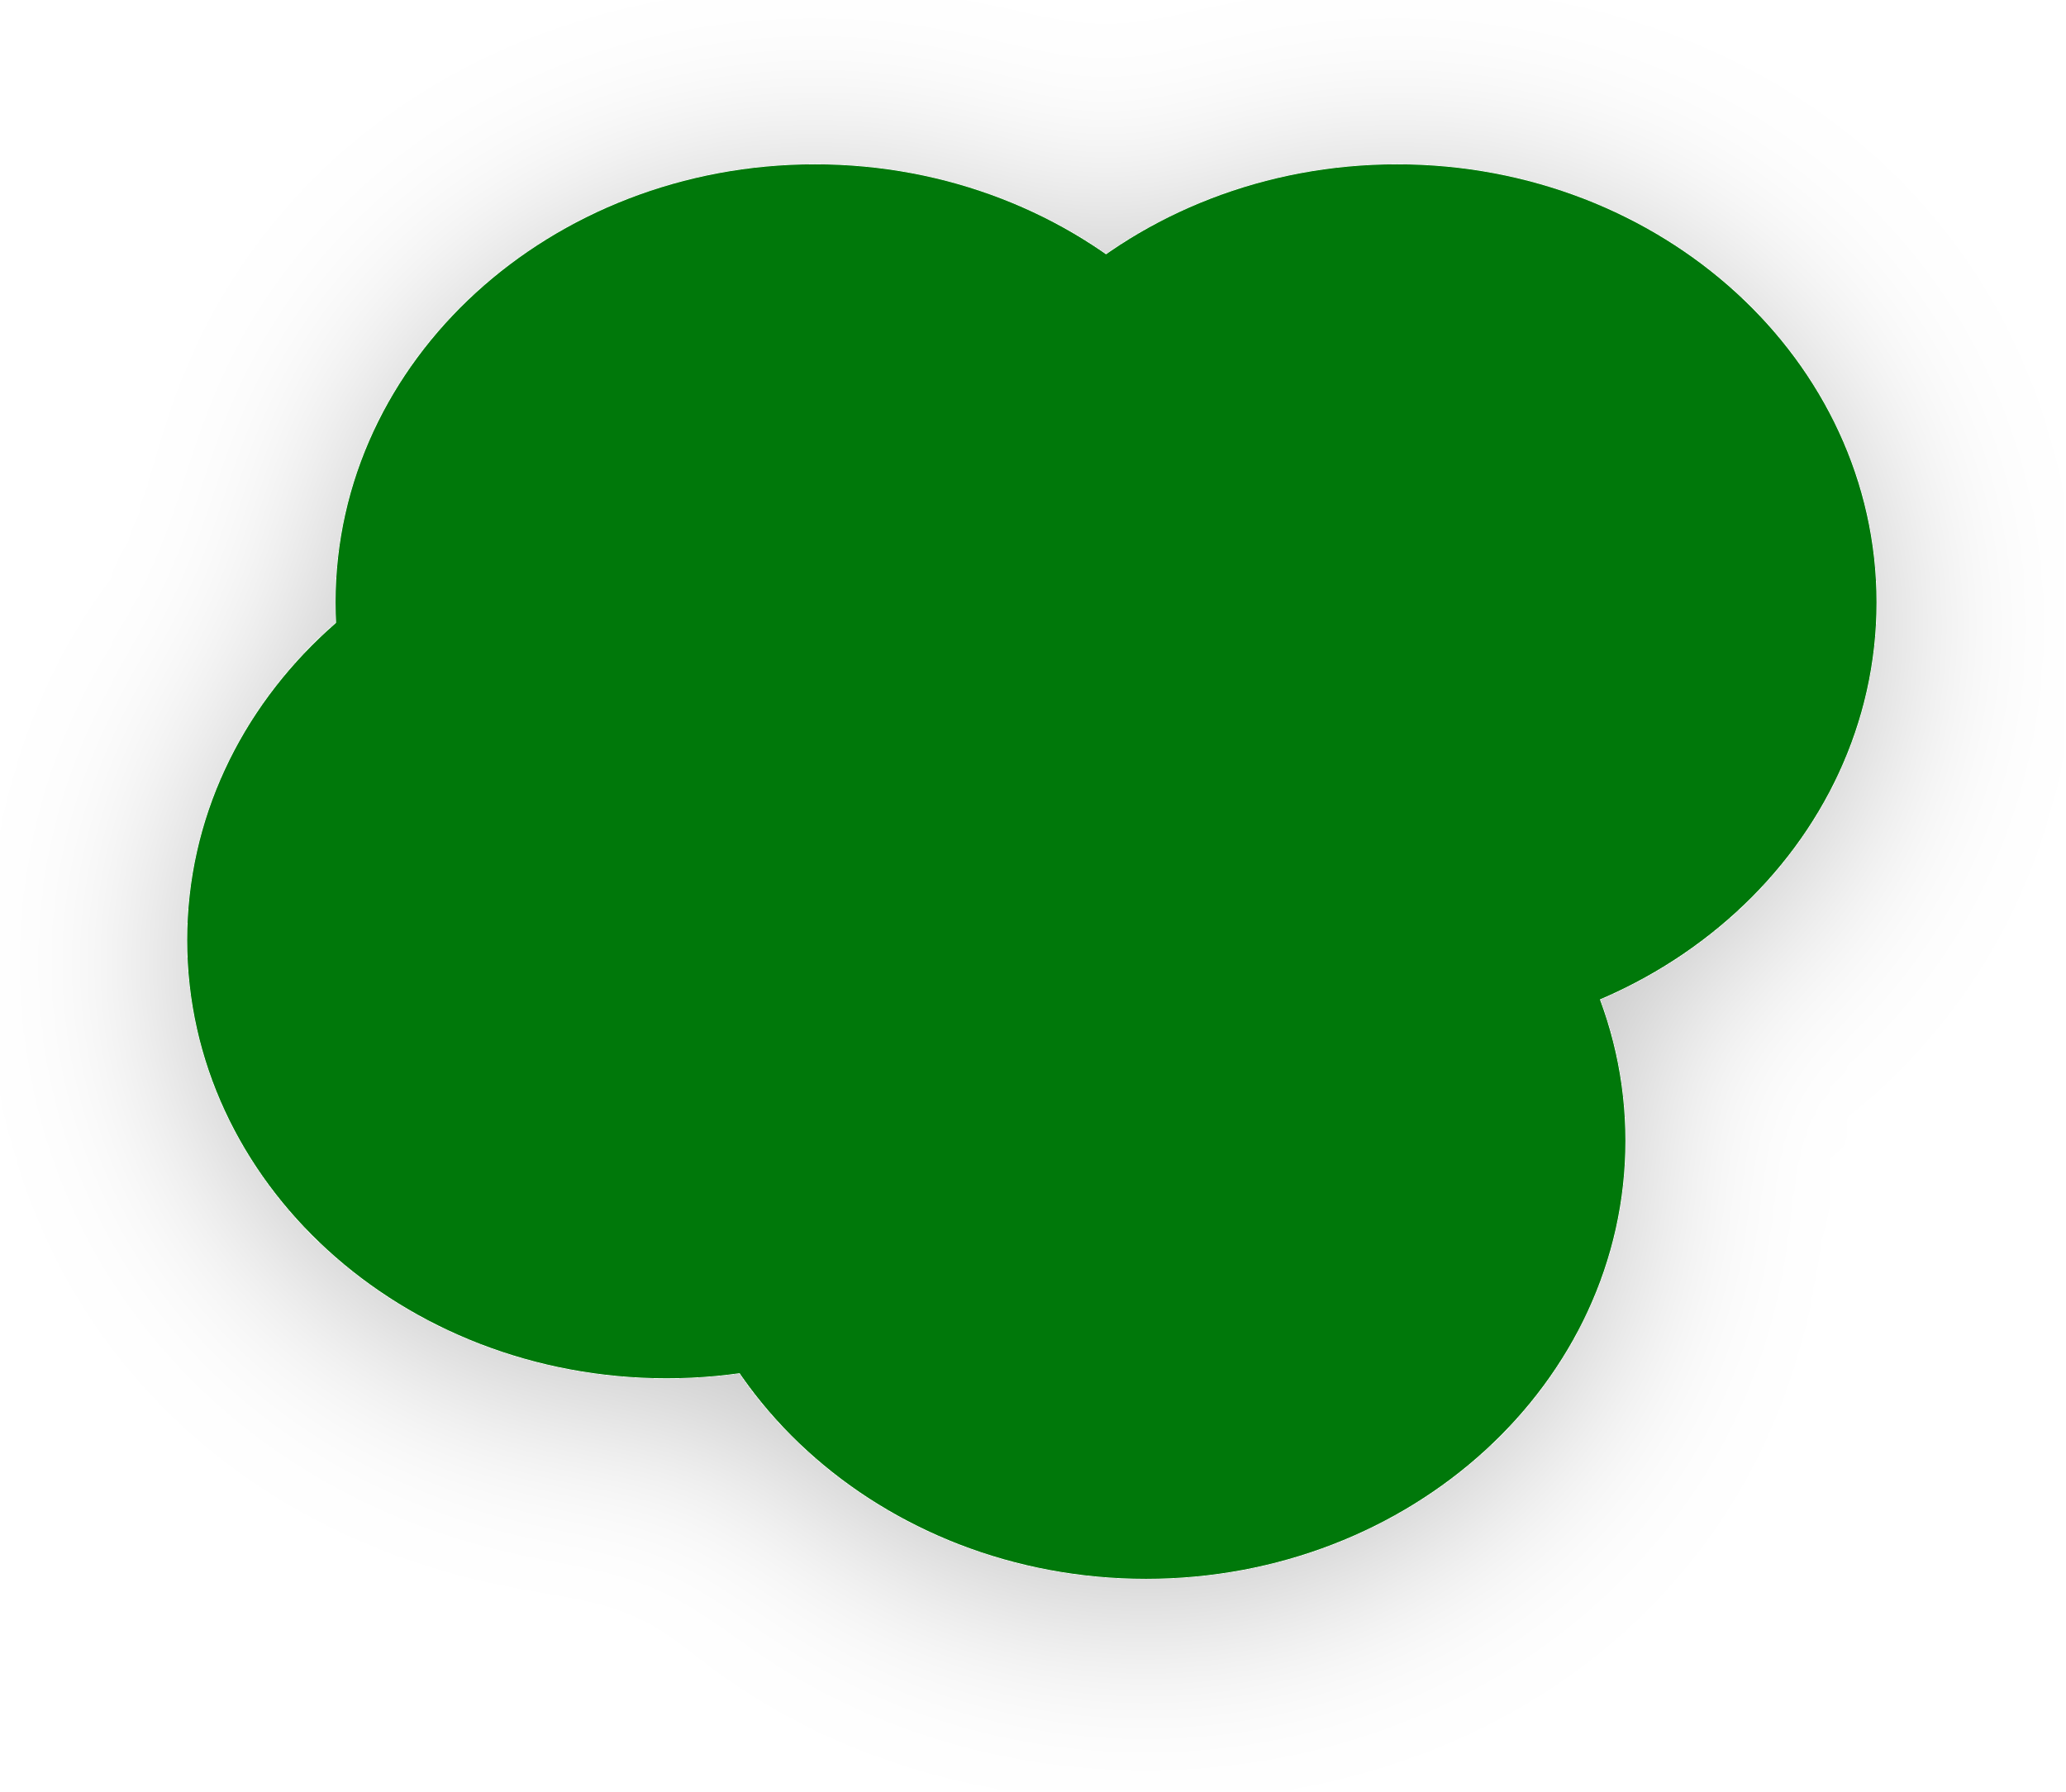
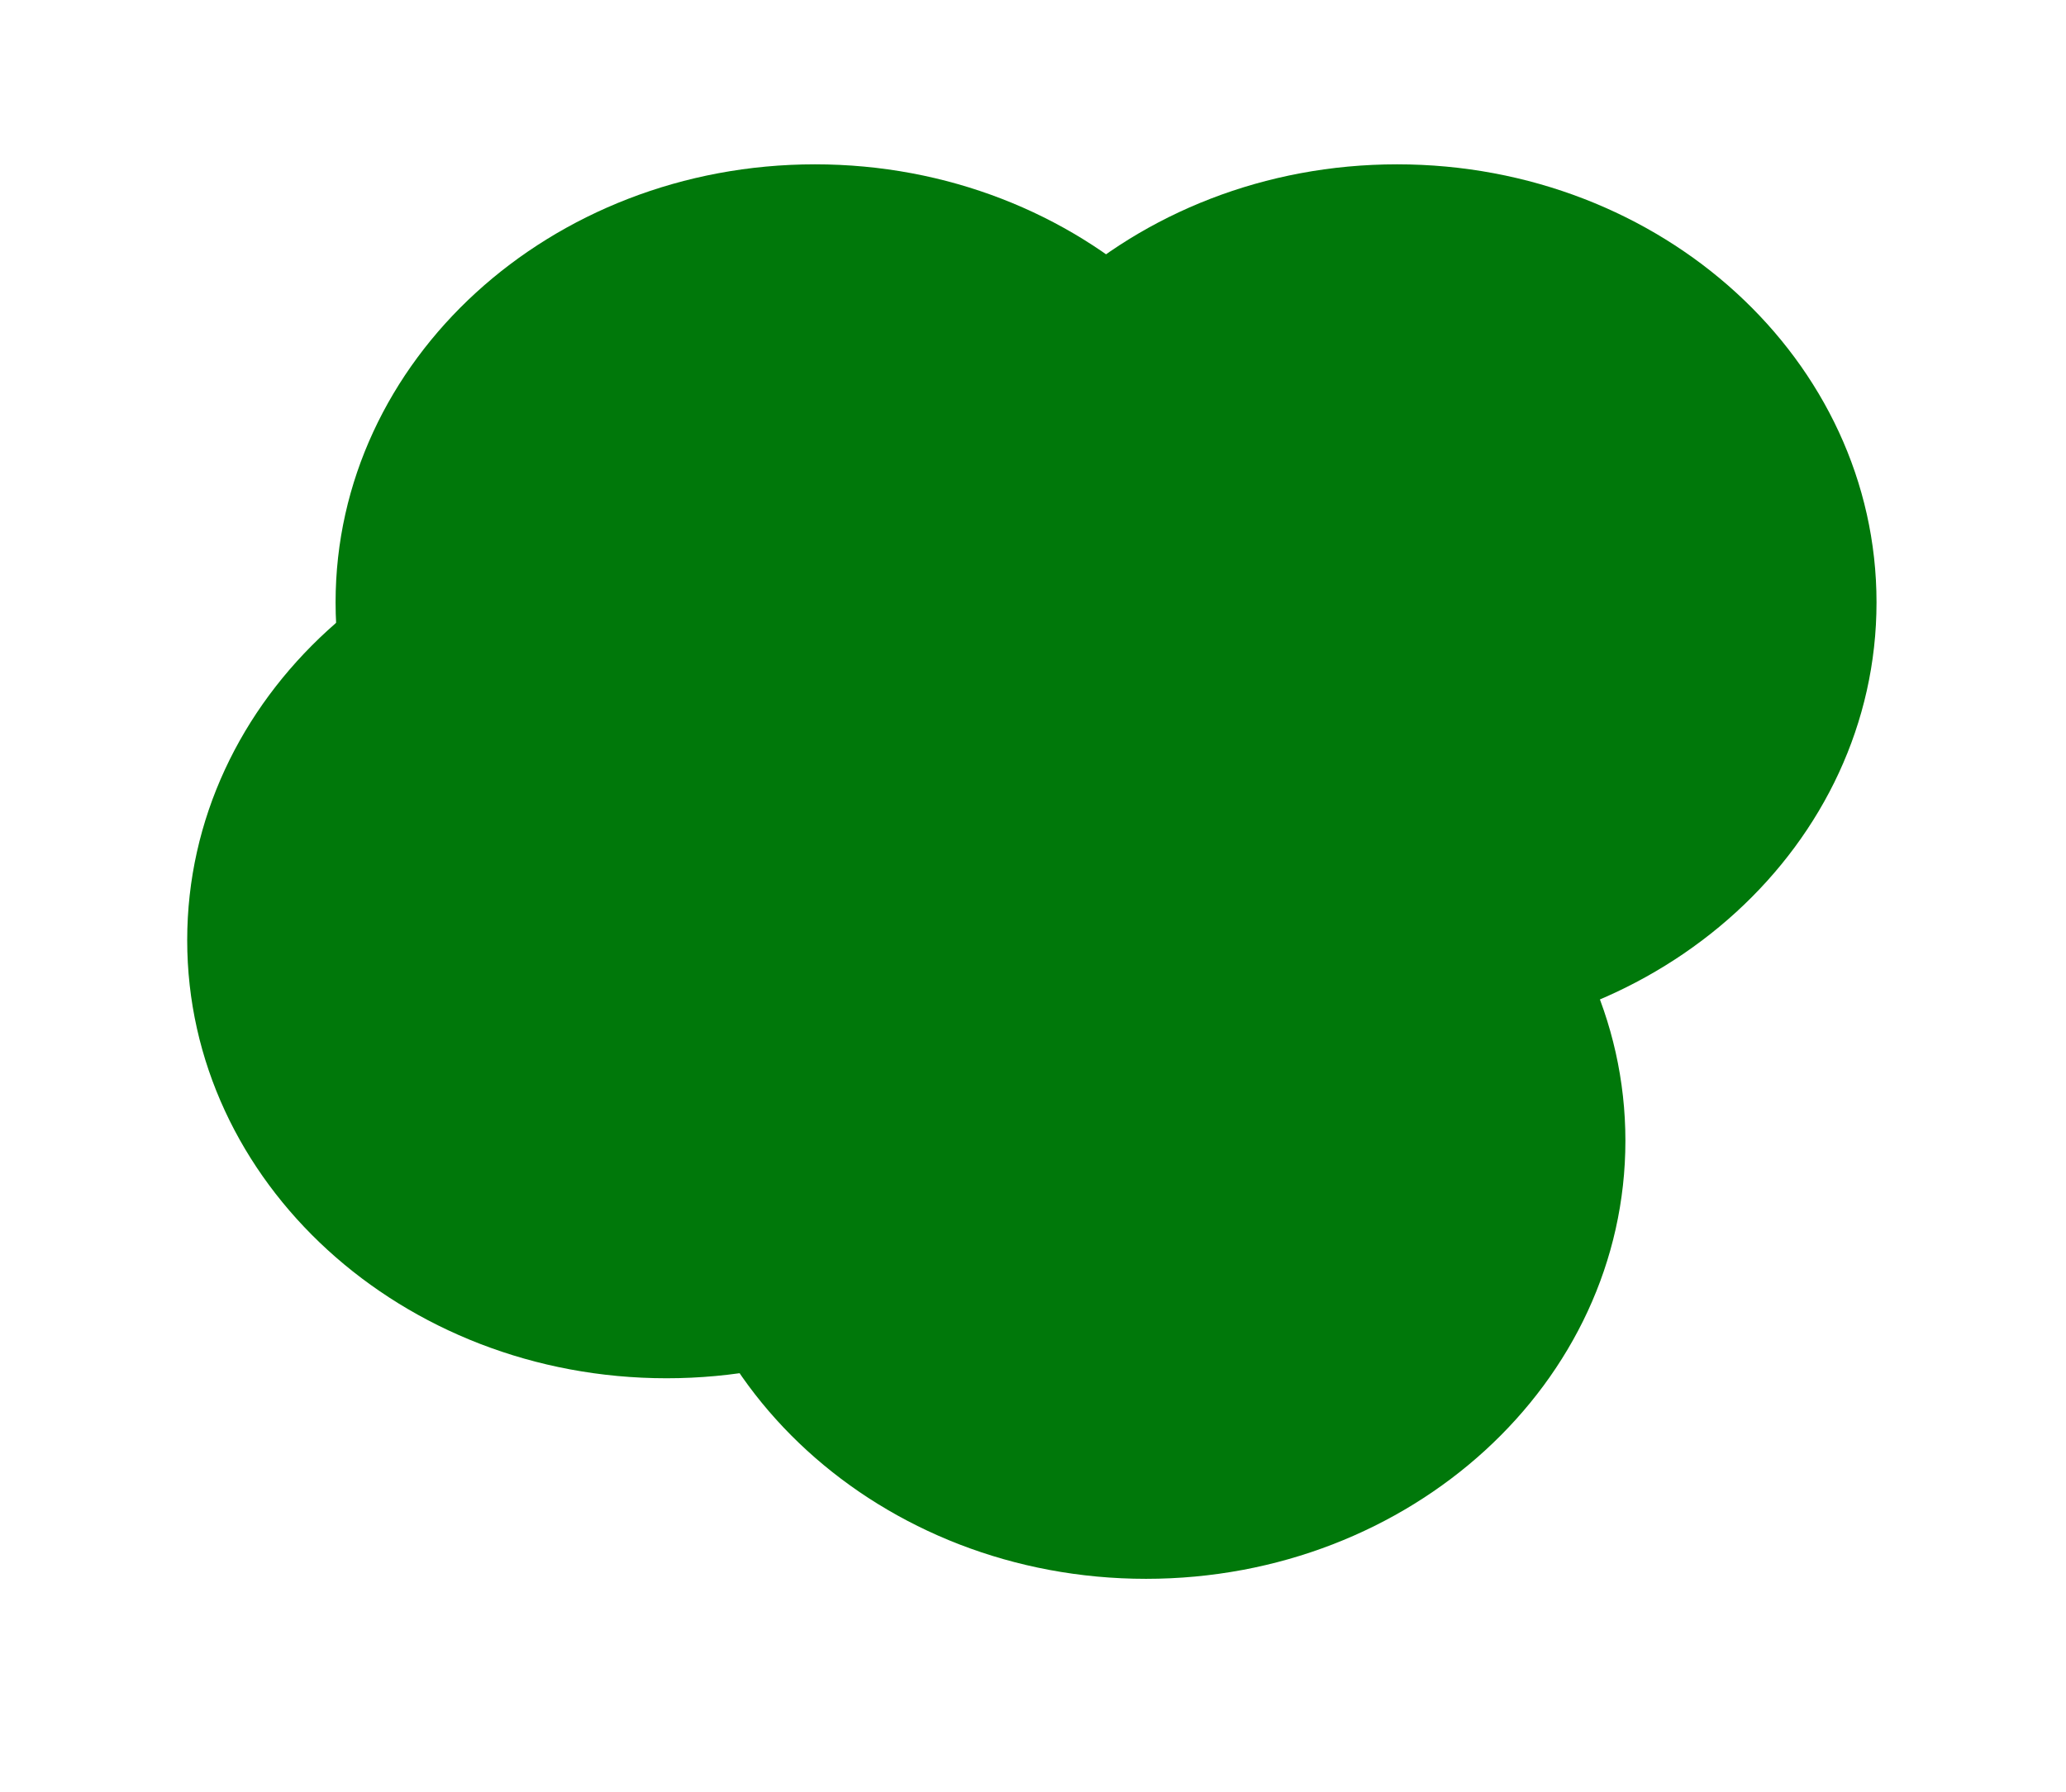
<svg xmlns="http://www.w3.org/2000/svg" width="181" height="157" viewBox="0 0 181 157" fill="none">
-   <g filter="url(#filter0_d_20_114)">
+   <g>
    <ellipse cx="71.4" cy="52.789" rx="42" ry="38.389" fill="#00780A" />
    <ellipse cx="100.4" cy="99.966" rx="42" ry="38.389" fill="#00780A" />
    <ellipse cx="122.4" cy="52.789" rx="42" ry="38.389" fill="#00780A" />
    <ellipse cx="58.4" cy="82.39" rx="42" ry="38.389" fill="#00780A" />
  </g>
  <defs>
    <filter id="filter0_d_20_114" x="2.47955e-05" y="2.47955e-05" width="180.8" height="156.754" filterUnits="userSpaceOnUse" color-interpolation-filters="sRGB">
      <feFlood flood-opacity="0" result="BackgroundImageFix" />
      <feColorMatrix in="SourceAlpha" type="matrix" values="0 0 0 0 0 0 0 0 0 0 0 0 0 0 0 0 0 0 127 0" result="hardAlpha" />
      <feOffset dy="2" />
      <feGaussianBlur stdDeviation="8.2" />
      <feComposite in2="hardAlpha" operator="out" />
      <feColorMatrix type="matrix" values="0 0 0 0 0 0 0 0 0 0 0 0 0 0 0 0 0 0 0.25 0" />
      <feBlend mode="normal" in2="BackgroundImageFix" result="effect1_dropShadow_20_114" />
      <feBlend mode="normal" in="SourceGraphic" in2="effect1_dropShadow_20_114" result="shape" />
    </filter>
  </defs>
</svg>
